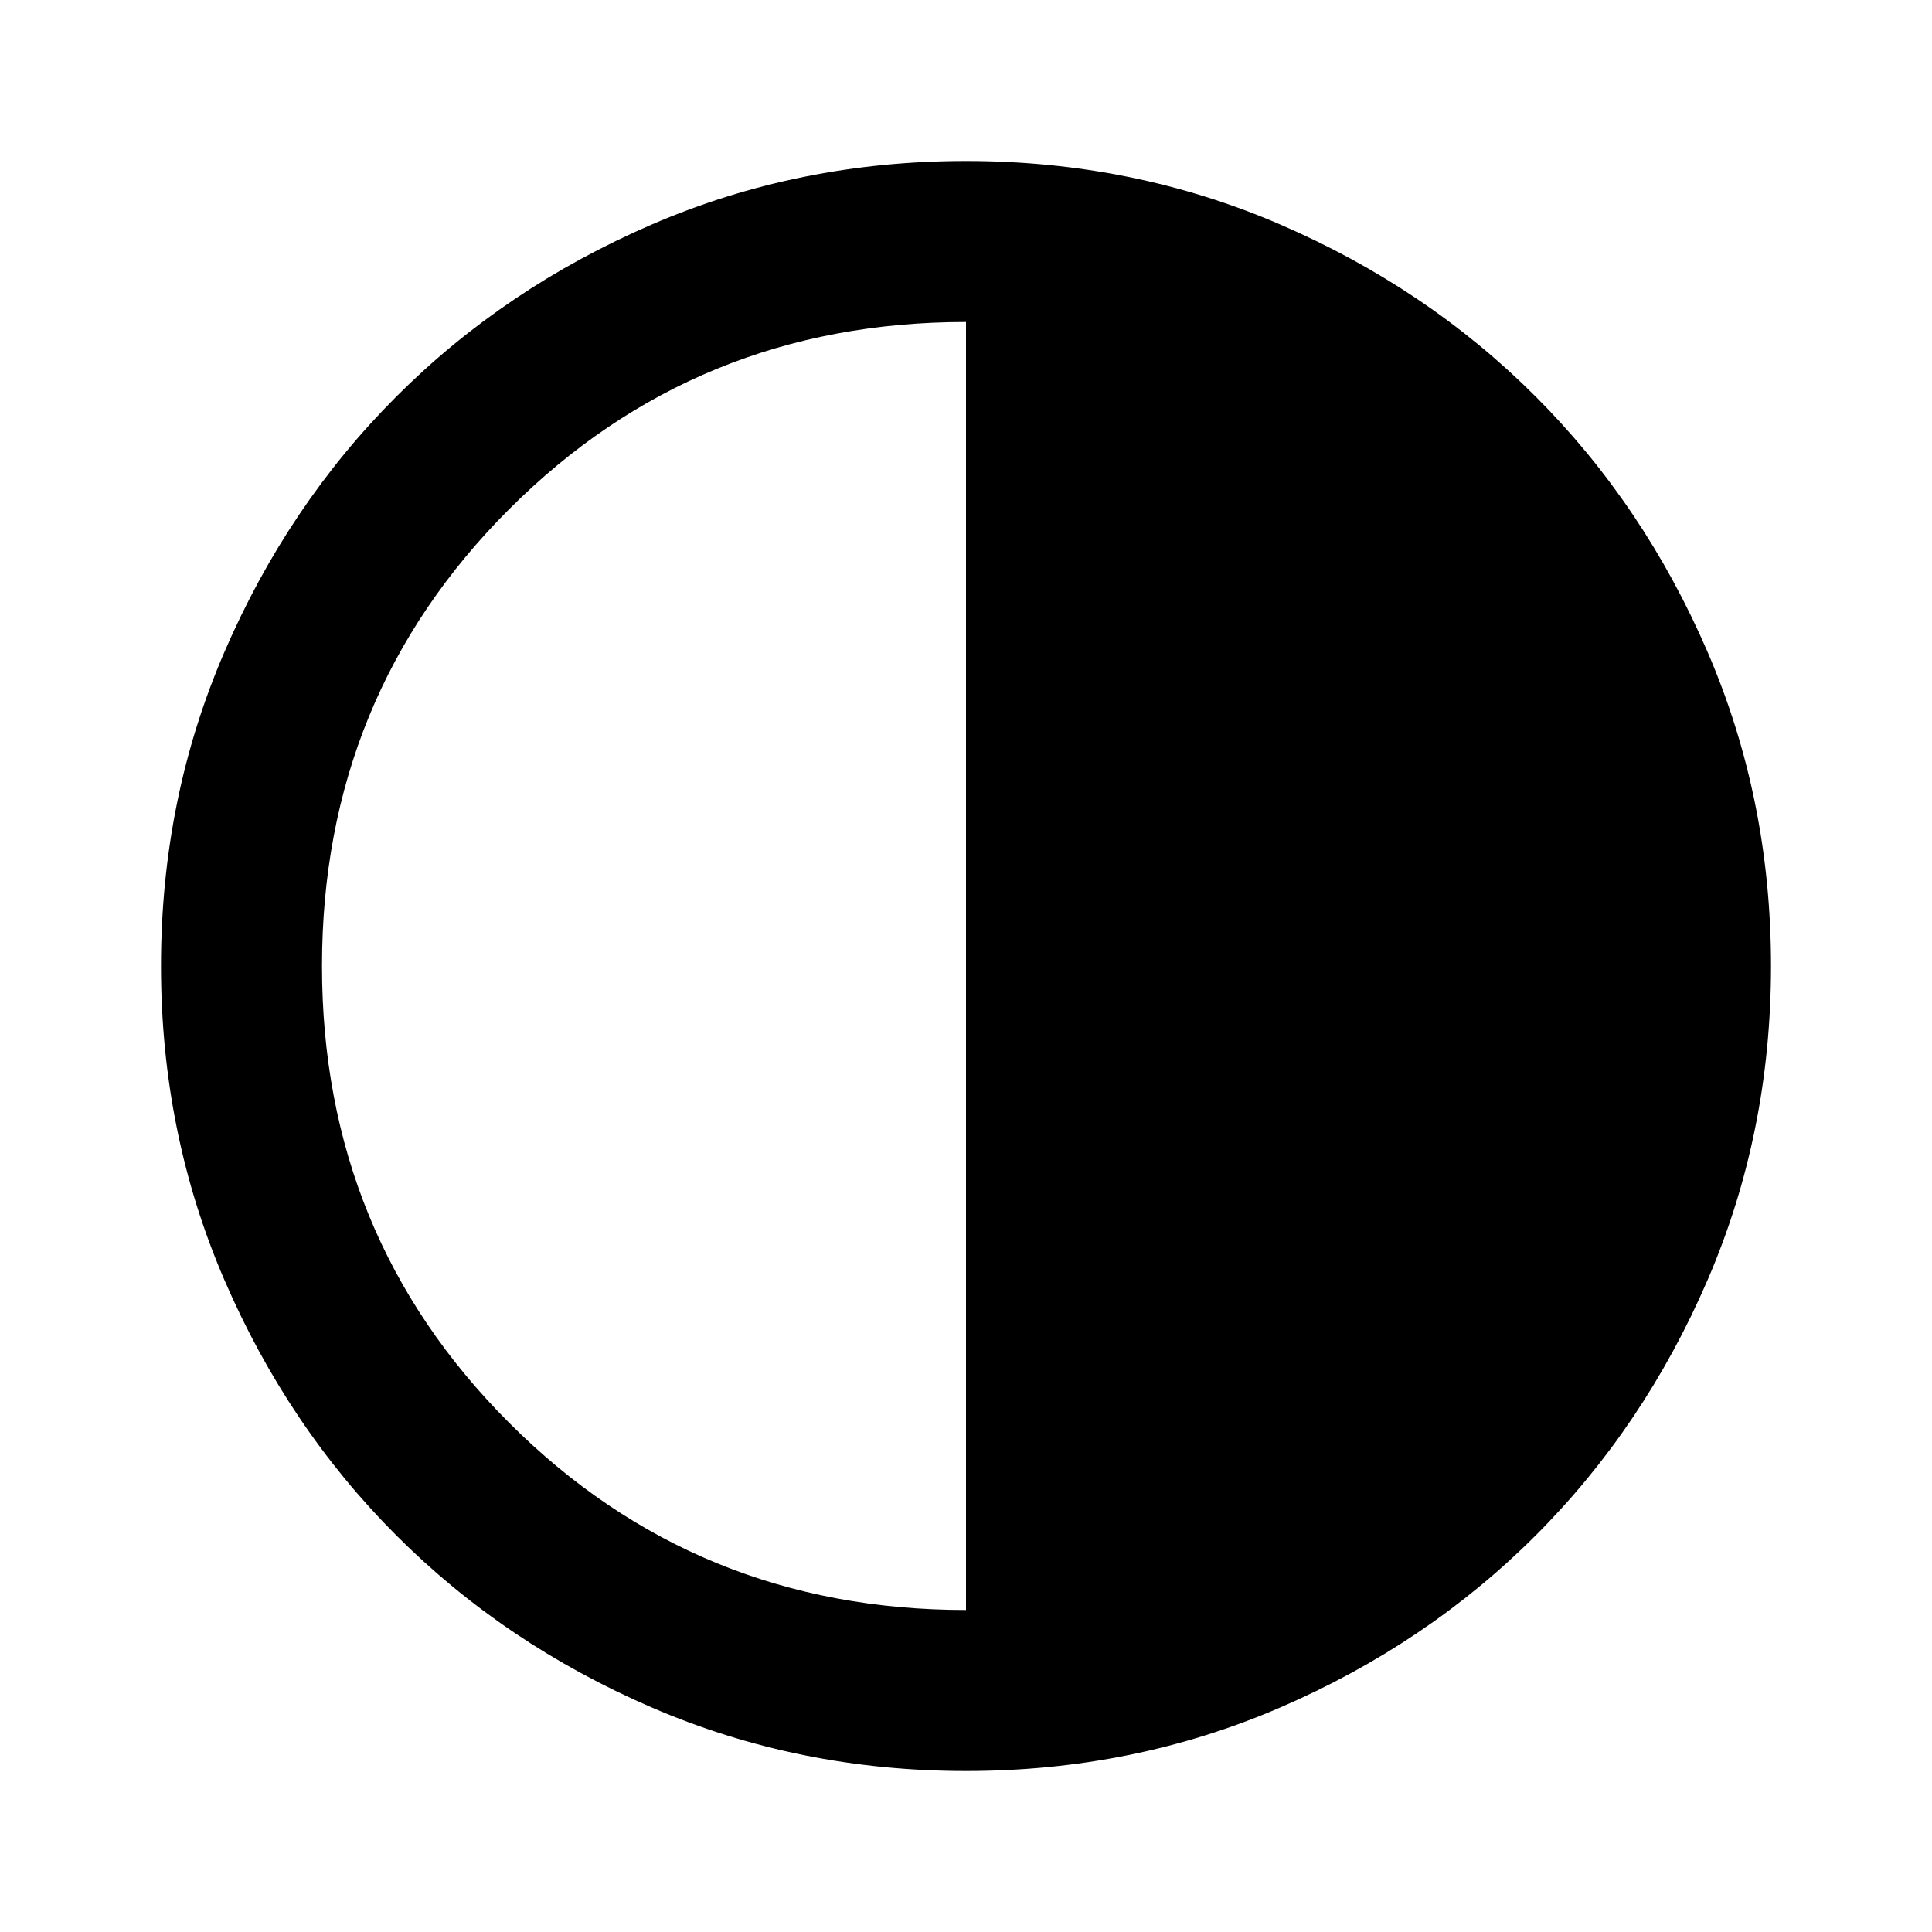
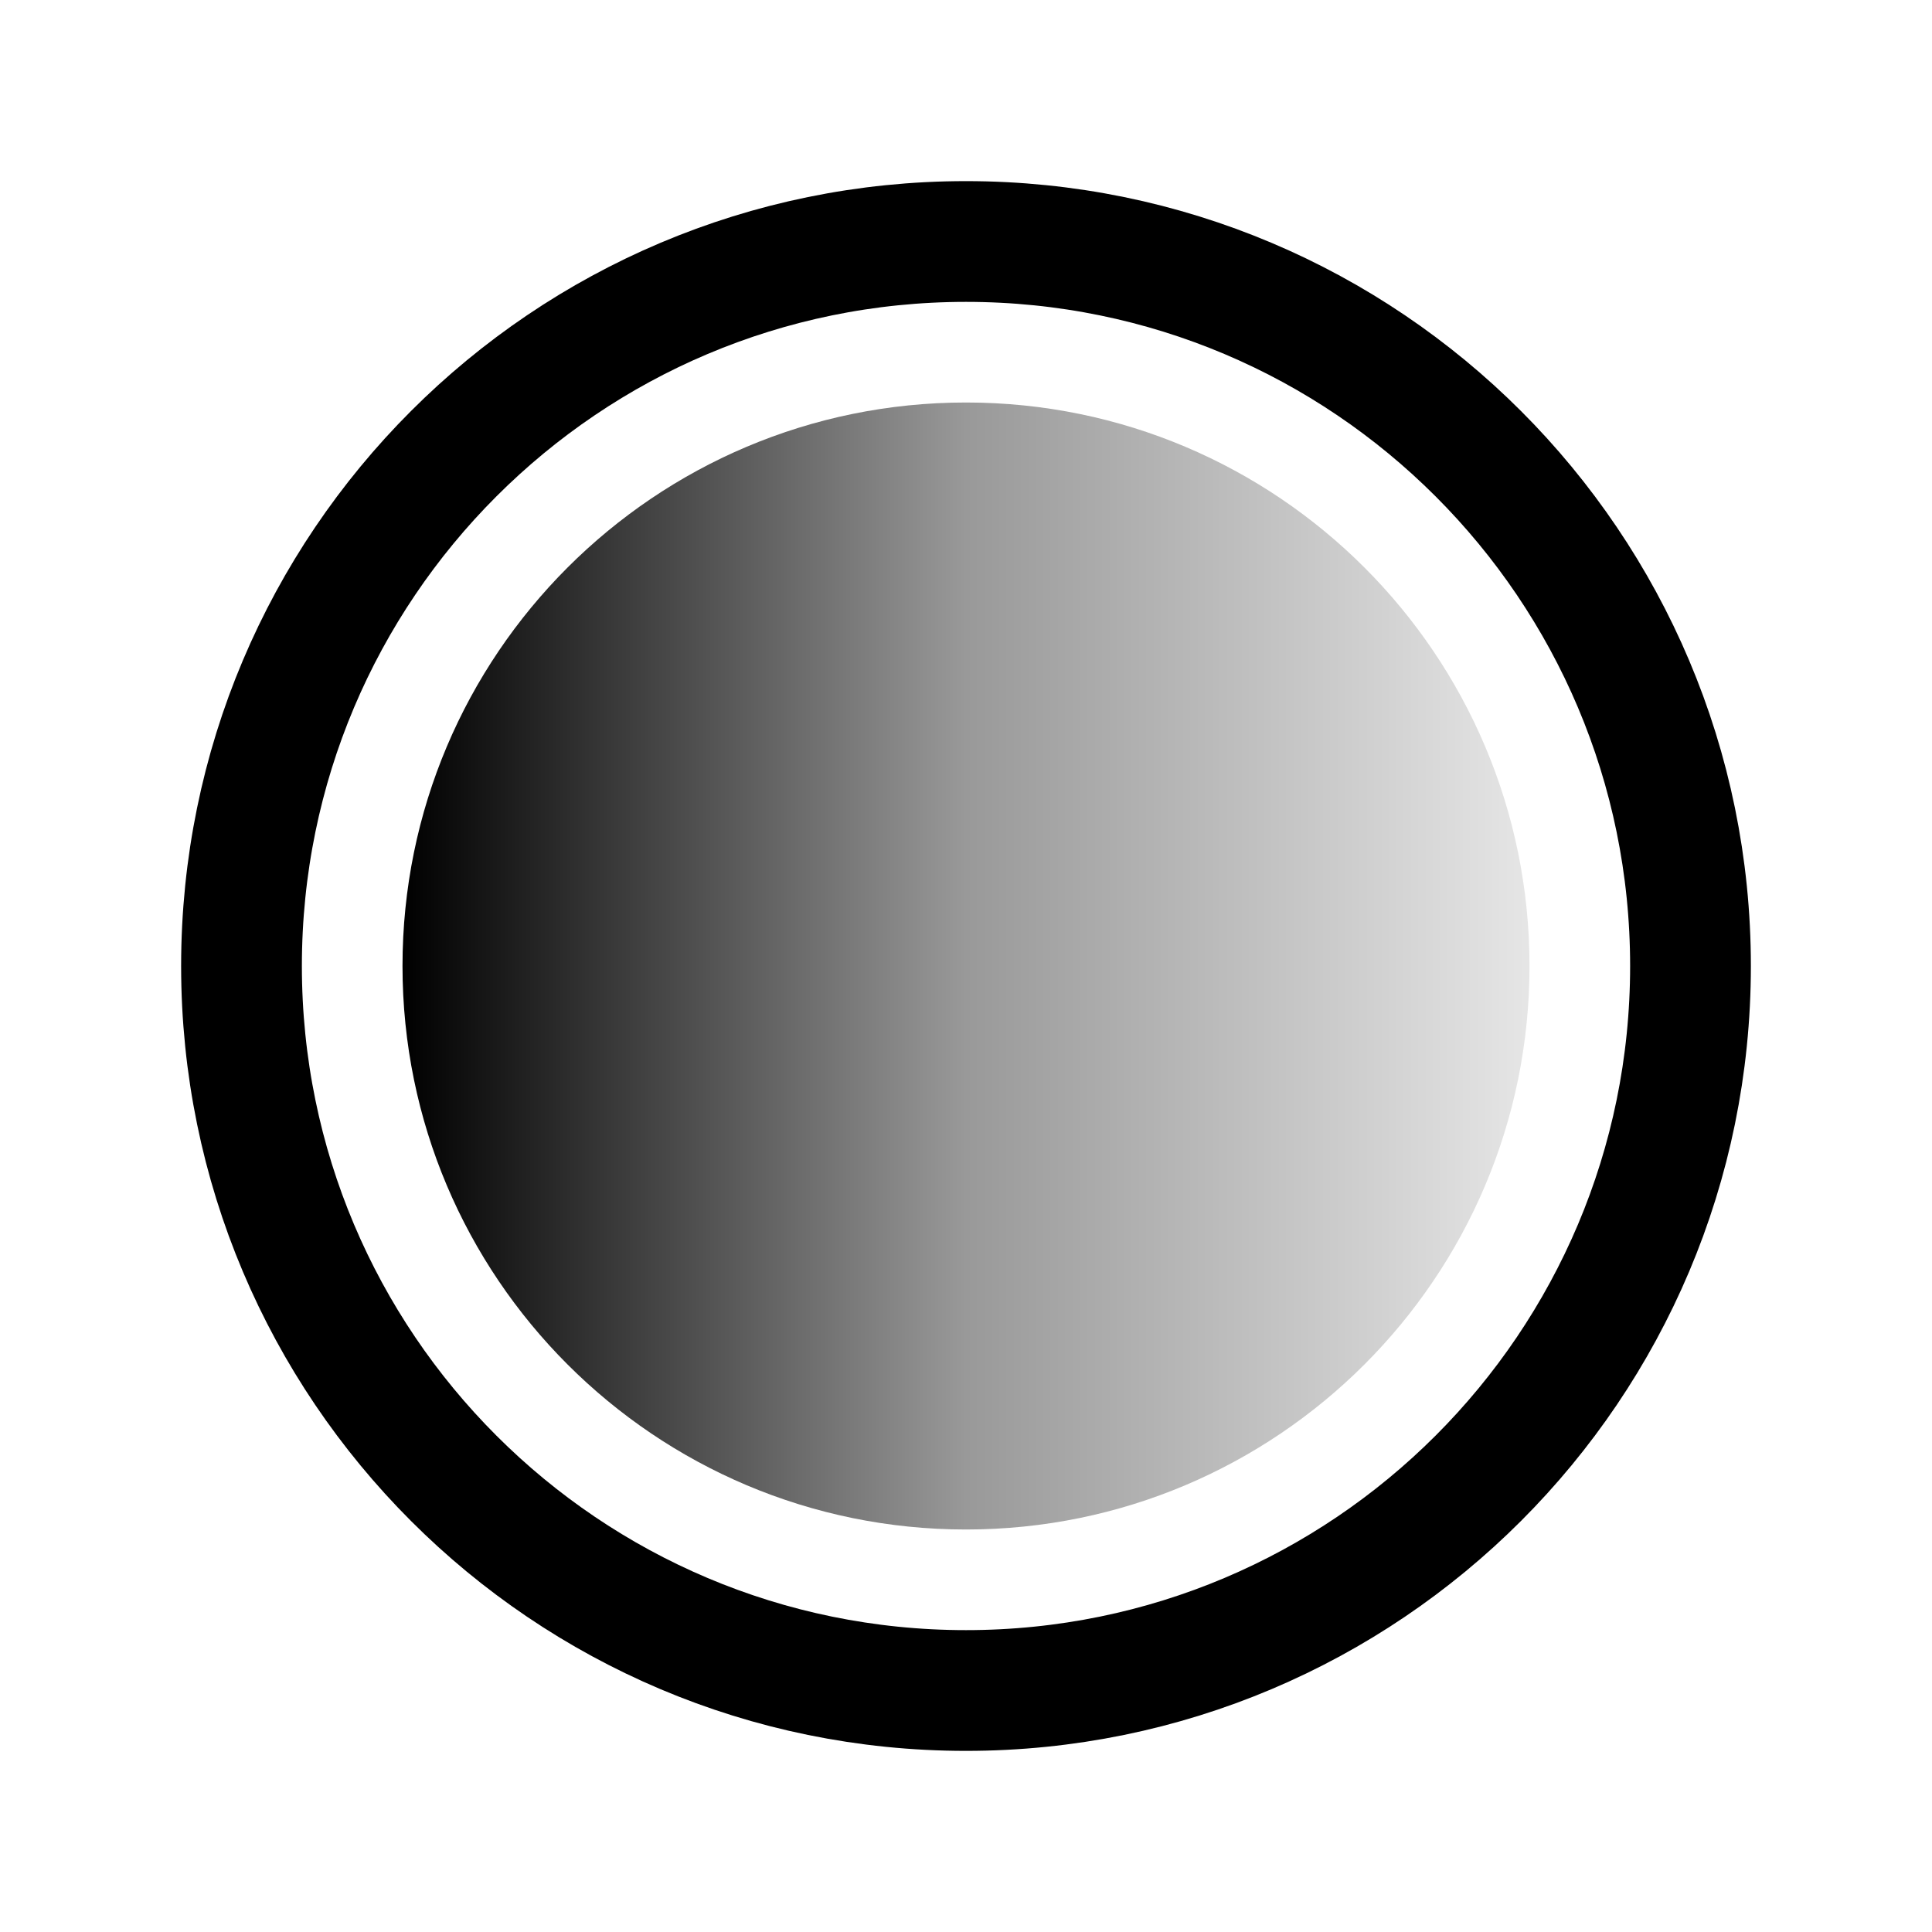
- <svg xmlns="http://www.w3.org/2000/svg" height="24" viewBox="0 -960 960 960" width="24">
-   <path d="M480-80q-83 0-156-31.5T197-197q-54-54-85.5-127T80-480q0-83 31.5-156T197-763q54-54 127-85.5T480-880q83 0 156 31.5T763-763q54 54 85.5 127T880-480q0 83-31.5 156T763-197q-54 54-127 85.5T480-80Zm0-80v-640q-134 0-227 93t-93 227q0 134 93 227t227 93Z" />
+ <svg xmlns="http://www.w3.org/2000/svg" width="24" height="24" viewBox="0 0 24 24" fill="none">
+   <defs>
+     <linearGradient id="sat-gradient" x1="0%" y1="0%" x2="100%" y2="0%">
+       <stop offset="0%" stop-color="currentColor" stop-opacity="1" />
+       <stop offset="50%" stop-color="currentColor" stop-opacity="0.4" />
+       <stop offset="100%" stop-color="currentColor" stop-opacity="0.1" />
+     </linearGradient>
+   </defs>
+   <circle cx="12" cy="12" r="9" stroke="currentColor" stroke-width="1.5" />
+   <circle cx="12" cy="12" r="7" fill="url(#sat-gradient)" />
</svg>
